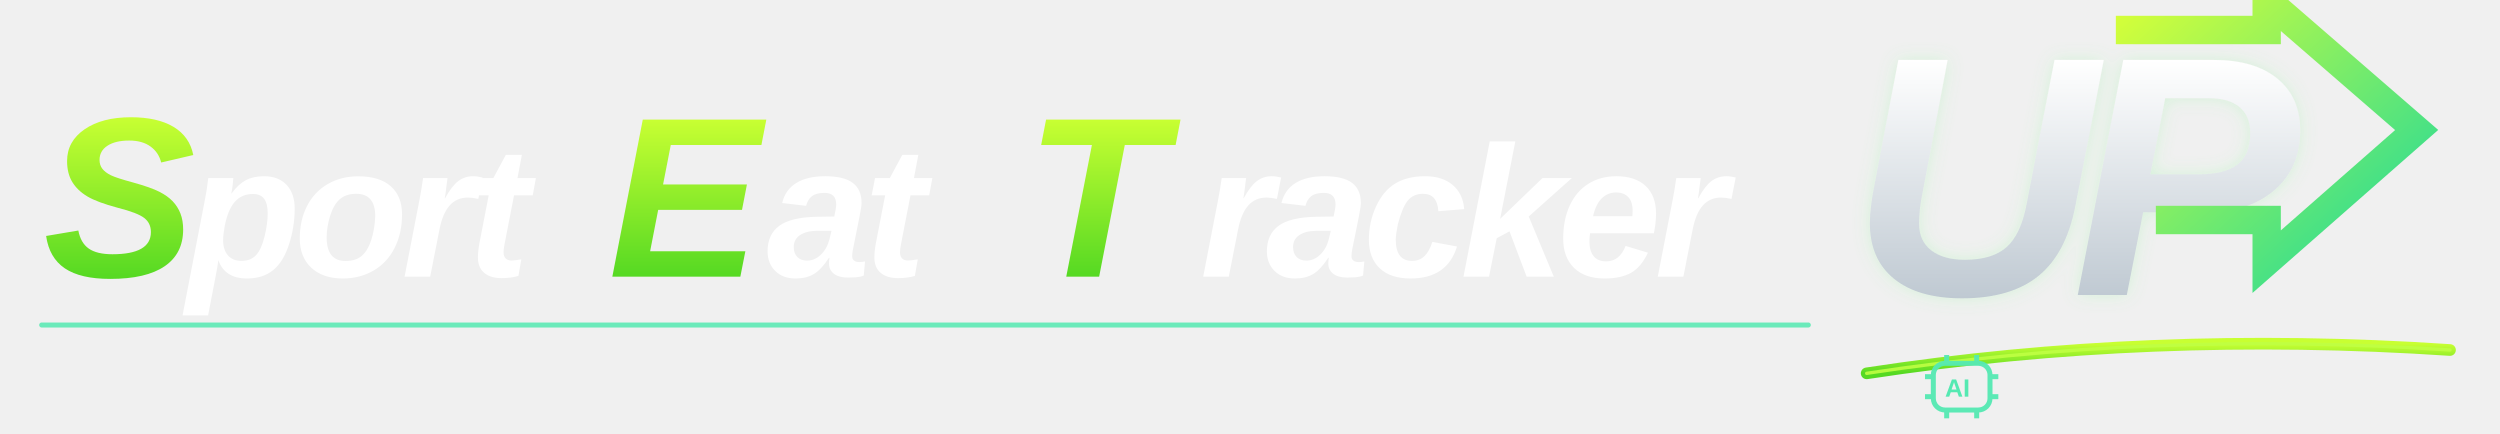
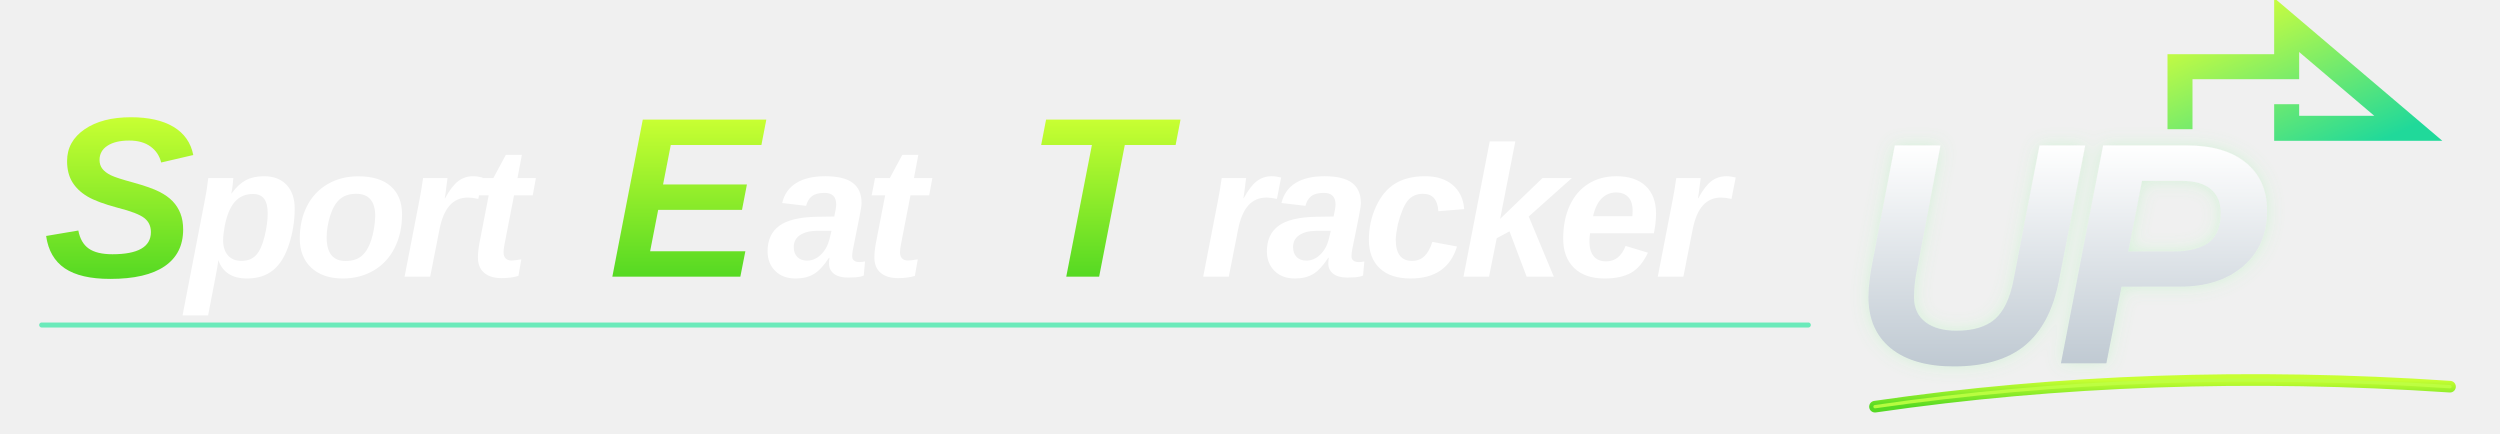
<svg xmlns="http://www.w3.org/2000/svg" width="1500" height="260" viewBox="0 0 1500 260" role="img" aria-labelledby="title desc">
  <defs>
    <linearGradient id="green" x1="0" y1="0" x2="0" y2="1">
      <stop offset="0" stop-color="#C8FF32" />
      <stop offset="1" stop-color="#55D923" />
    </linearGradient>
    <linearGradient id="silver" x1="0" y1="0" x2="0" y2="1">
      <stop offset="0" stop-color="#FFFFFF" />
      <stop offset="1" stop-color="#BFC9D2" />
    </linearGradient>
    <linearGradient id="arrow" x1="0" y1="0" x2="1" y2="1">
      <stop offset="0" stop-color="#D6FF38" />
      <stop offset="1" stop-color="#20D99A" />
    </linearGradient>
    <filter id="soft" x="-15%" y="-25%" width="130%" height="160%">
      <feGaussianBlur stdDeviation="5" result="blur" />
      <feColorMatrix in="blur" type="matrix" values="0 0 0 0 0.18 0 0 0 0 0.95 0 0 0 0 0.24 0 0 0 .22 0" result="glow" />
      <feMerge>
        <feMergeNode in="glow" />
        <feMergeNode in="SourceGraphic" />
      </feMerge>
    </filter>
  </defs>
  <g font-family="Arial, Helvetica, sans-serif" font-style="italic" font-weight="800">
    <text x="26" y="166" font-size="137" fill="url(#green)" letter-spacing="-7">S</text>
    <text x="112" y="166" font-size="112" fill="#FFFFFF" letter-spacing="-4">port</text>
    <text x="365" y="166" font-size="137" fill="url(#green)" letter-spacing="-7">E</text>
    <text x="460" y="166" font-size="112" fill="#FFFFFF" letter-spacing="-4">at</text>
    <text x="615" y="166" font-size="137" fill="url(#green)" letter-spacing="-7">T</text>
    <text x="720" y="166" font-size="112" fill="#FFFFFF" letter-spacing="-4">racker</text>
  </g>
  <path d="M25 195 H1085" stroke="#54E9B0" stroke-width="3" stroke-linecap="round" opacity=".85" />
  <path d="M25 195 H420" stroke="url(#green)" stroke-width="5" stroke-linecap="round" filter="url(#soft)" />
  <g font-family="Arial, Helvetica, sans-serif" font-style="italic" font-weight="900" filter="url(#soft)">
-     <text x="1110" y="177" font-size="205" fill="url(#silver)" letter-spacing="-15">UP</text>
+     <text x="1110" y="218" font-size="190" fill="url(#silver)" letter-spacing="-14">UP</text>
  </g>
-   <path d="M1278 18 L1360 18 L1360 0 L1450 78 L1360 157 L1360 132 L1302 132" fill="none" stroke="url(#arrow)" stroke-width="17" stroke-linecap="square" stroke-linejoin="miter" />
-   <path d="M1120 224 Q1290 198 1470 210" fill="none" stroke="url(#green)" stroke-width="7" stroke-linecap="round" />
-   <path d="M1120 224 Q1290 198 1470 210" fill="none" stroke="#BFFF42" stroke-width="2" stroke-linecap="round" opacity=".9" />
-   <g transform="translate(1160 218)" fill="none" stroke="#55E9B2" stroke-width="3" opacity=".95">
-     <rect x="0" y="0" width="34" height="28" rx="7" />
-     <path d="M8 -5v5m18 -5v5M8 28v5m18 -5v5M-5 8h5m-5 12h5m34-12h5m-5 12h5" />
-   </g>
-   <text x="1167" y="238" font-family="Arial, Helvetica, sans-serif" font-size="15" font-weight="700" fill="#55E9B2">AI</text>
+   <path d="M1308 70 L1308 40 L1372 40 L1372 15 L1445 77 L1372 77 L1372 70" fill="none" stroke="url(#arrow)" stroke-width="15" stroke-linecap="square" stroke-linejoin="miter" />
+   <path d="M1125 244 Q1290 220 1470 232" fill="none" stroke="url(#green)" stroke-width="7" stroke-linecap="round" />
+   <path d="M1125 244 Q1290 220 1470 232" fill="none" stroke="#BFFF42" stroke-width="2" stroke-linecap="round" opacity=".9" />
</svg>
